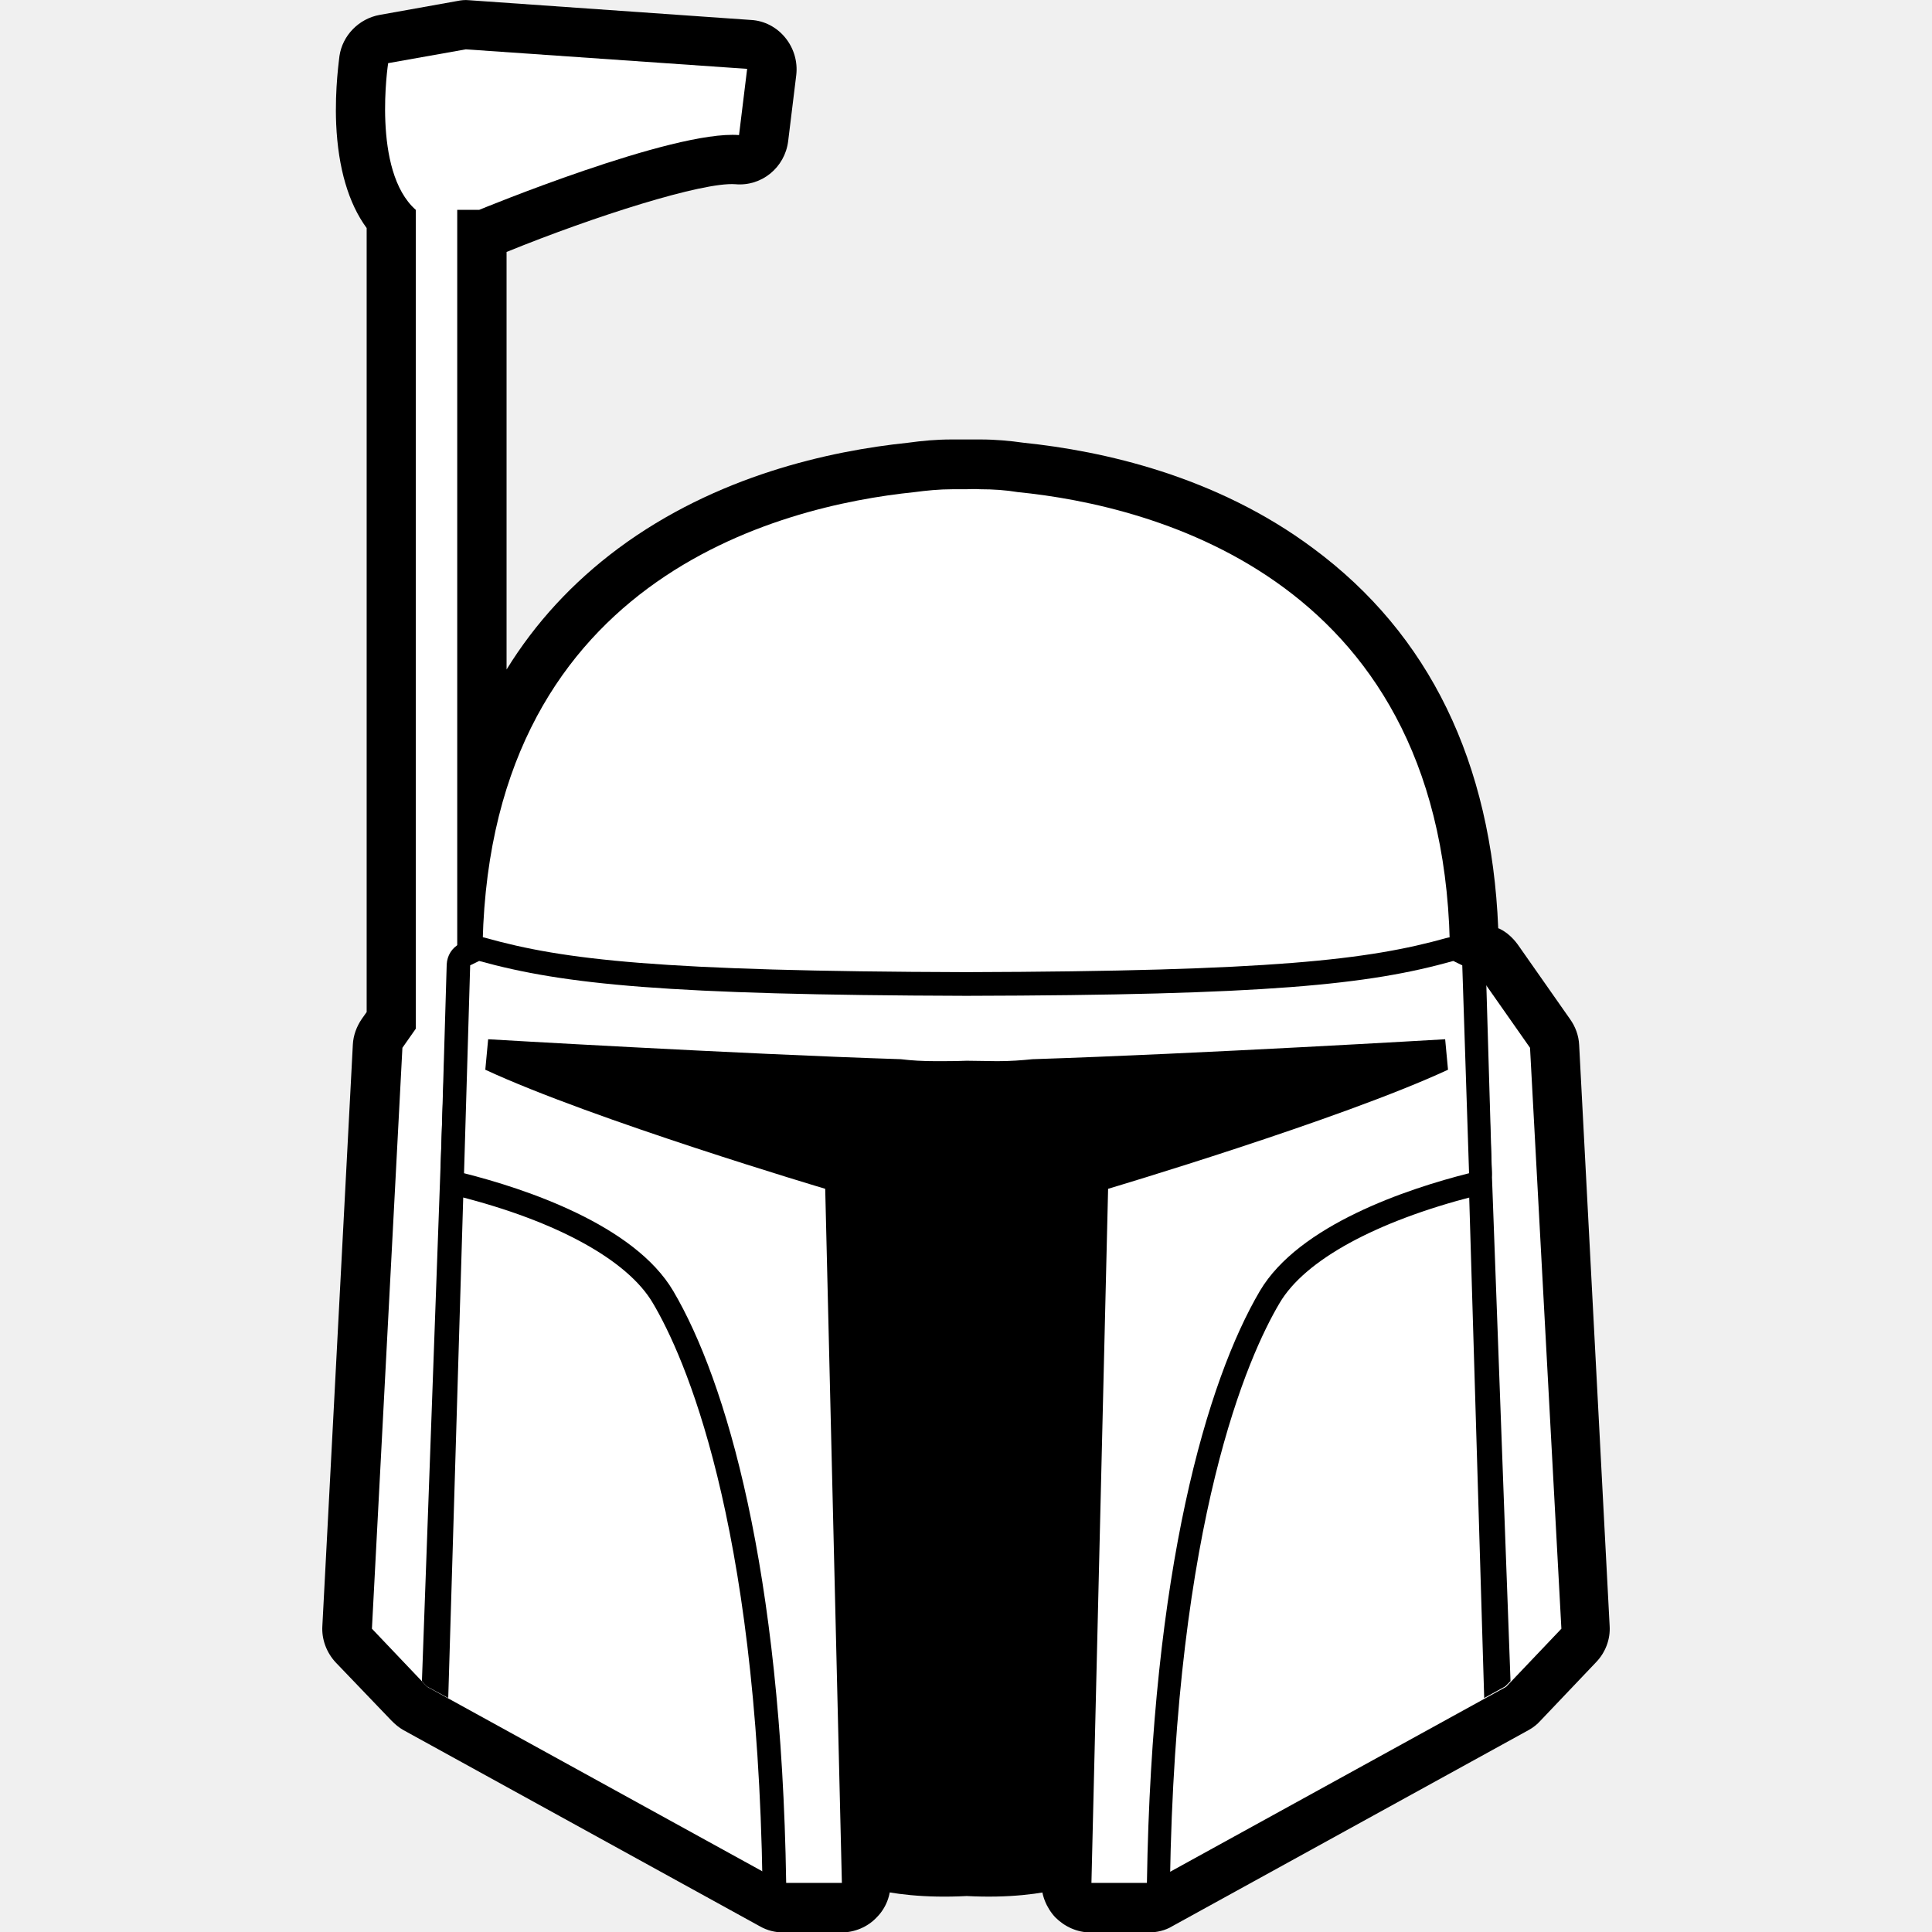
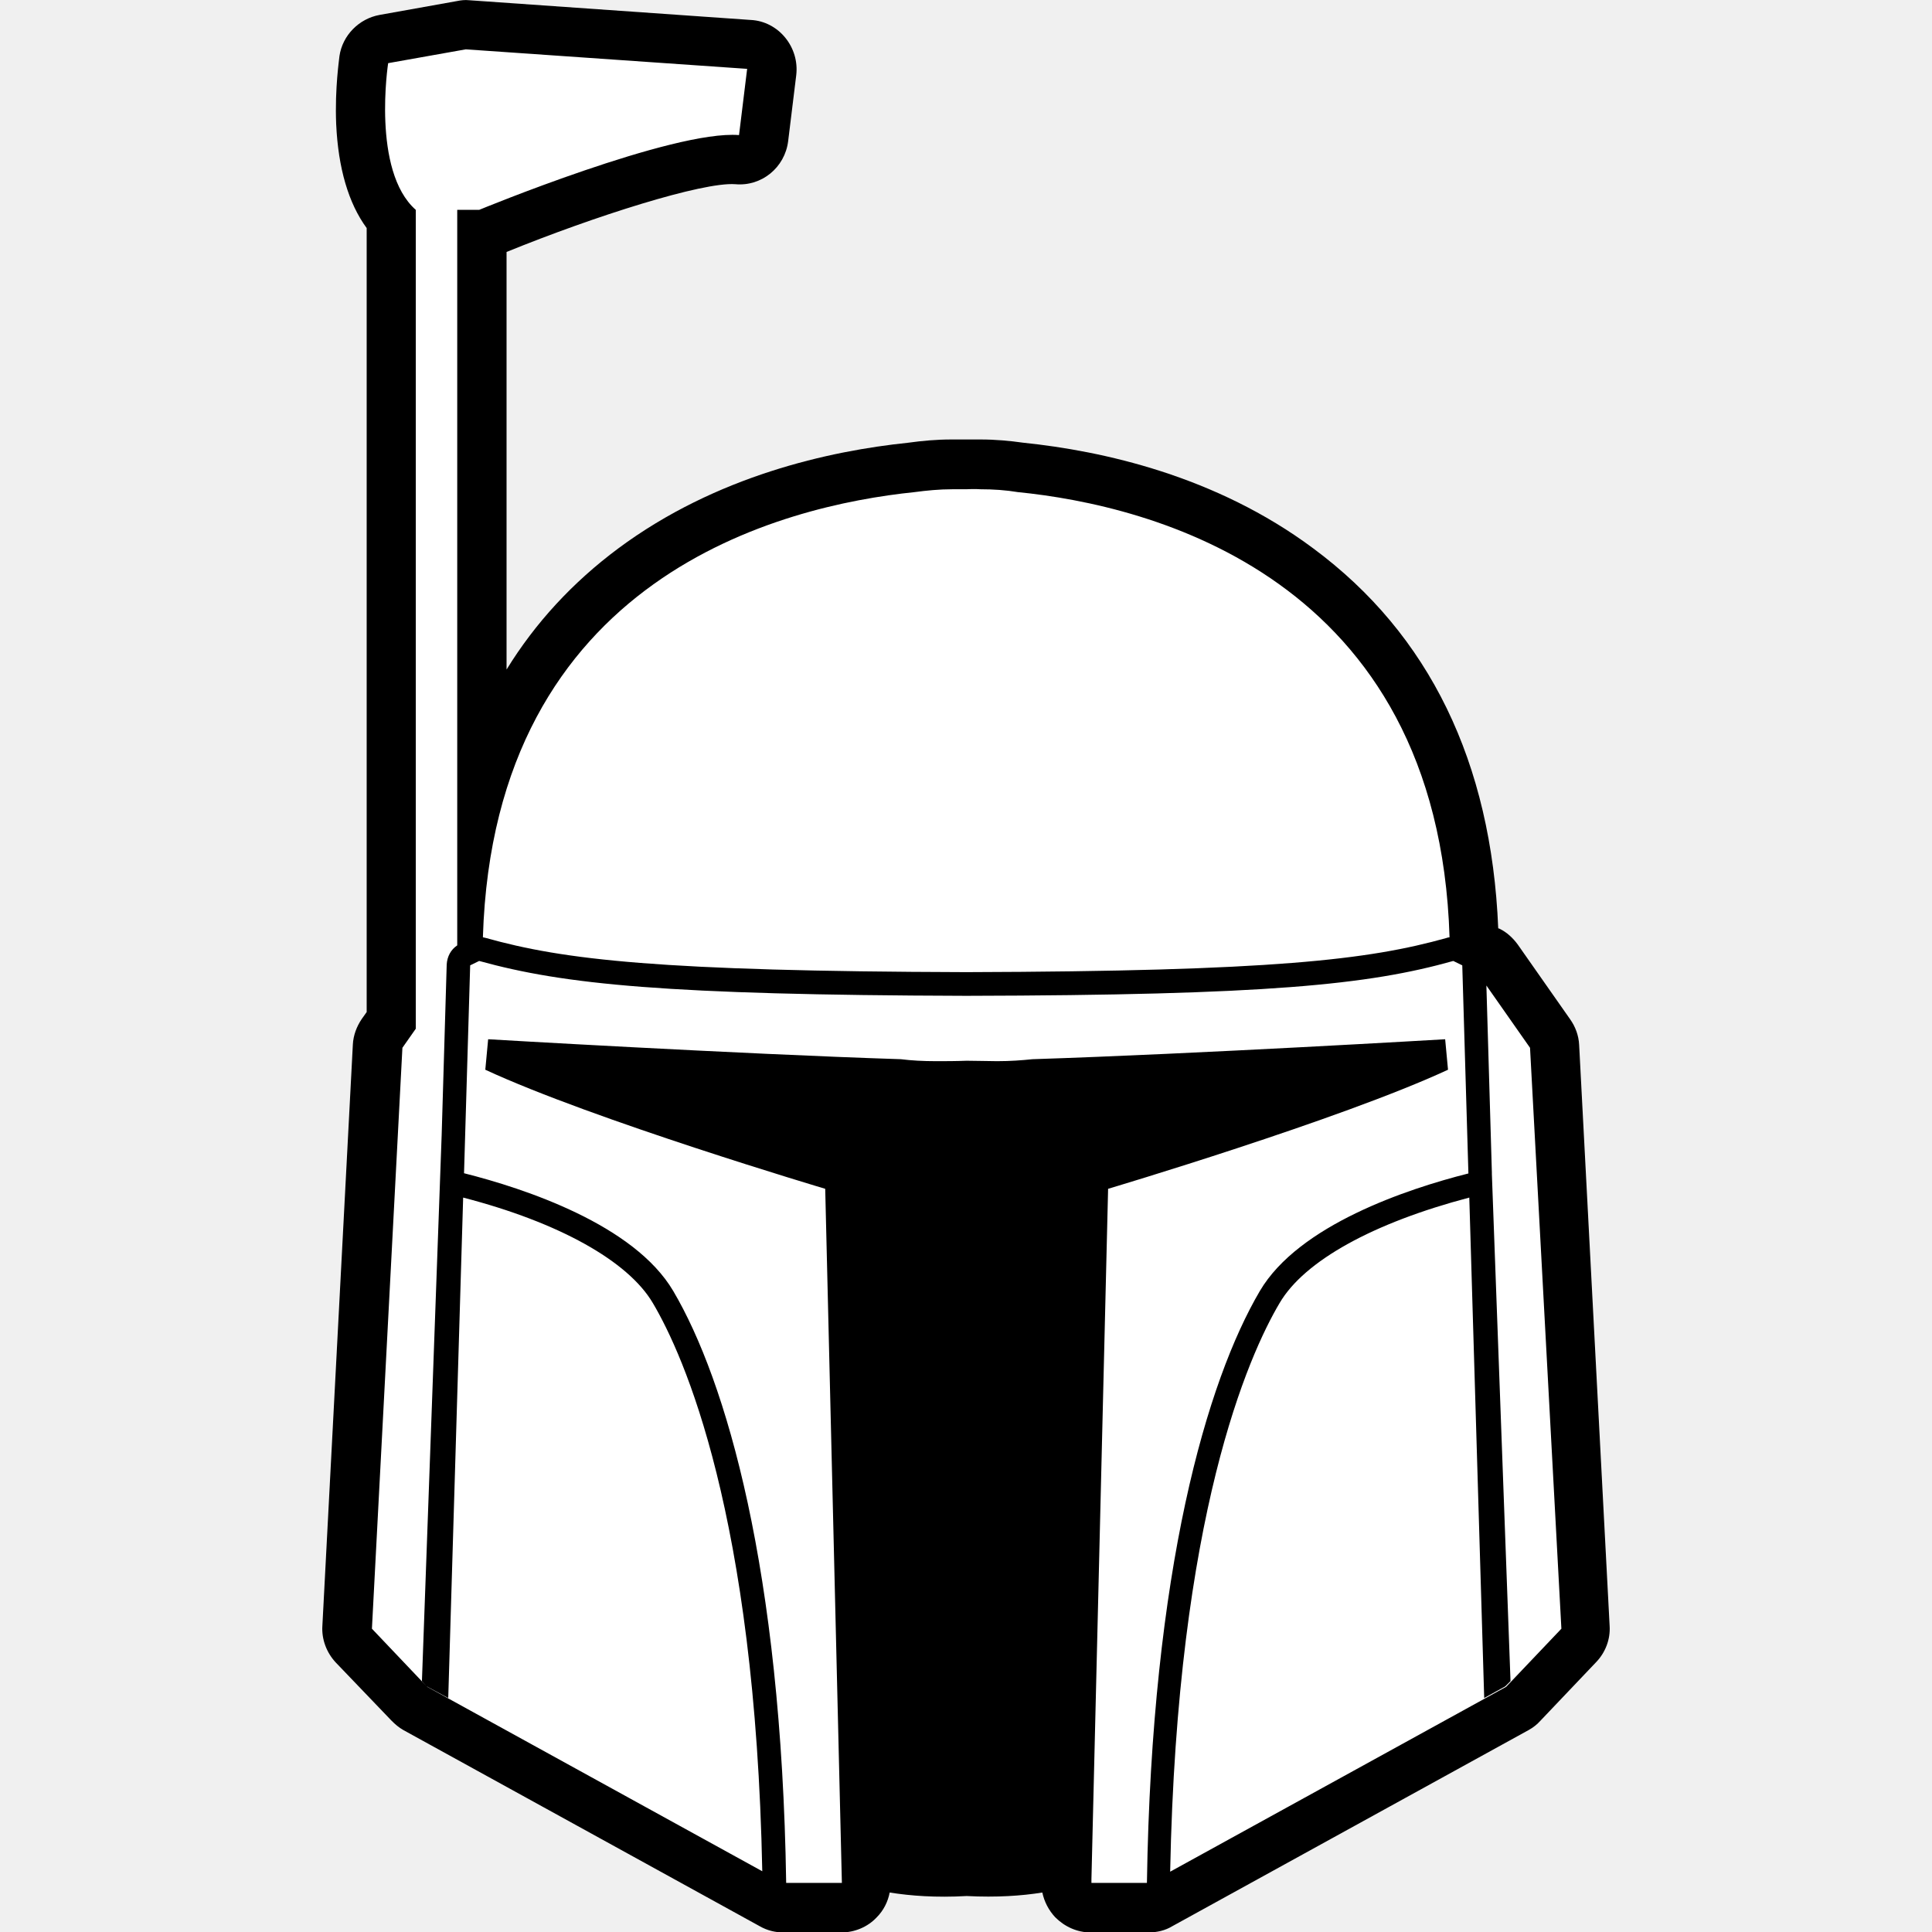
- <svg xmlns="http://www.w3.org/2000/svg" version="1.1" id="Capa_1" x="0px" y="0px" viewBox="0 0 881 881" style="enable-background:new 0 0 881 881;" xml:space="preserve">
-   <style type="text/css">
+ <svg xmlns="http://www.w3.org/2000/svg" id="bobba_fett" x="0px" y="0px" viewBox="0 0 881 881" style="enable-background:new 0 0 881 881;" xml:space="preserve">
+   <defs>
+     <style type="text/css">
	.st0{fill:#FFFFFF;}
+ 	#bobba_fett:hover #negro { fill: red; }
</style>
-   <g>
-     <g>
-       <path d="M734,741.4l-13.9-264.9c-0.2-4.3-1.7-8.3-4.1-11.7l-23.9-34.1c-2.2-3-5-5.6-8.3-7.2l-0.6-0.2    c-3.1-75.8-31.5-134.1-84.3-173.2c-44.5-33.2-96.3-44.5-132.1-48.2c-6.3-0.9-13-1.5-19.6-1.5c-1.1,0-3.3,0-6.7,0    c-3.1,0-5.4,0-6.7,0c-6.7,0-13.3,0.6-19.8,1.5c-35.6,3.7-87.4,15-132.1,48.2c-20.7,15.4-37.8,33.9-50.9,55.2V114.9    c40-16.3,89.5-32,104.3-30.9c12,1.1,22.6-7.6,24.1-19.6l3.7-30.2c0.7-6.1-1.1-12.2-5-17s-9.6-7.8-15.7-8.1l-128.5-9    c-1.9-0.2-3.7,0-5.6,0.4l-35.2,6.3c-9.4,1.7-16.9,9.3-18.3,18.7c0,0.6-2.2,14.6-1.5,31.1c0.9,20,5.6,36.1,13.9,47.4v357.5    l-2.2,3.1c-2.4,3.5-3.9,7.6-4.1,11.7L147,741.4c-0.4,6.1,1.9,12.2,6.1,16.7l25.4,26.5c1.7,1.7,3.3,3.1,5.4,4.3l162.6,89.5    c3.3,1.9,7,2.8,10.7,2.8h26.5c5.9,0,11.9-2.4,16.1-6.9c4.3-4.3,6.5-10.2,6.3-16.3l-7.6-316.5c-0.2-9.8-6.7-18.2-16.1-20.9    c-0.4-0.2-27-8.1-59.3-18.7c33.7,1.7,62.4,3,85.6,3.7c5.6,0.6,11.7,0.9,17.8,0.9c4.1,0,8.9,0,13.9-0.2c5,0,9.8,0.2,13.9,0.2    c6.3,0,12.2-0.4,17.8-0.9c23-0.7,51.7-2,85.6-3.7c-32.2,10.6-59.1,18.5-59.3,18.7c-9.4,2.8-15.7,11.3-16.1,20.9L474.9,858    c-0.2,5.9,2.2,11.9,6.3,16.3c4.3,4.3,10,6.9,16.1,6.9h26.5c3.7,0,7.6-0.9,10.7-2.8l162.6-89.5c2-1.1,3.9-2.6,5.4-4.3l25.2-26.5    C732.1,753.6,734.4,747.5,734,741.4z M688.8,734l-16.1,17l-152.3,83.7l6.7-276c31.7-9.8,103.4-32.6,142.4-50.6    c2.8-1.3,5.2-3.1,7.2-5.4L688.8,734z M208.5,73.3c-2.4,0-4.6,0.4-7,1.1c-2.4-5.7-3.7-15.4-3.5-26.5l15.6-2.8l66.5,4.6    c-26.7,8-53.3,18.5-65.9,23.5h-5.7V73.3z M208.5,515.2c4.3,0,8.1-1.1,11.7-3.3c40.4,17.4,105,38,133.9,46.9l6.7,276L208.5,751    l-16.1-17l11.5-218.8H208.5L208.5,515.2z M644.3,452.2c-32.6,1.9-115.6,6.5-174.7,8.3c-0.7,0-1.3,0-2,0.2    c-4.1,0.6-8.5,0.7-13.3,0.7c-4.1,0-8.5,0-13.5-0.2h-0.4H440c-5,0-9.4,0.2-13.5,0.2c-4.8,0-9.3-0.2-13.3-0.7c-0.7,0-1.3-0.2-2-0.2    c-59.1-2-143.2-6.7-174.7-8.3c3.5-4.1,5.6-9.3,5.6-14.8c0-67.8,22.4-118.5,66.3-151.1c36.7-27,80.4-36.5,110.6-39.5    c0.4,0,0.9-0.2,1.3-0.2c4.3-0.7,8.9-1.1,13.7-1.1c0.4,0,0.6,0,0.9,0c0.2,0,2,0,5.2,0h0.6c3.1,0,5,0,5.2,0c0.4,0,0.6,0,0.9,0    c4.8,0,9.4,0.4,13.7,1.1c0.4,0,0.9,0.2,1.3,0.2c30.2,3,73.9,12.4,110.6,39.5c44.1,32.6,66.3,83.5,66.3,151.1    C638.8,443,640.8,448.2,644.3,452.2z" />
-       <path class="st0" d="M697.7,477.8l-23.9-34.1l-12.6-6.3c0-173.4-135.6-206.9-197.1-213c-5.4-0.9-11.1-1.3-17.2-1.3    c0,0-2.2-0.2-6.3,0c-4.1,0-6.3,0-6.3,0c-6.1,0-11.9,0.6-17.2,1.3C355.6,230.7,220,264,220,437.4l-12.6,6.3l-23.9,34.1l-13.9,264.9    l25.2,26.5l162.6,89.5h26.5l-7.6-316.5c0,0-105.9-31.5-155-54.3l1.3-13.9c0,0,113.2,6.7,188.2,9.1c4.8,0.6,10,0.9,16.1,0.9    c4.1,0,8.7,0,13.9-0.2c5,0,9.8,0.2,13.9,0.2c6.1,0,11.3-0.4,16.1-0.9C545.6,480.7,659,474,659,474l1.3,13.9    c-49.1,22.8-155,54.3-155,54.3l-7.6,316.5h26.5l162.6-89.5l25.2-26.5L697.7,477.8z" />
-     </g>
-     <path class="st0" d="M212.4,22.5L177,28.8c0,0-7.6,49.1,12.6,66.9v397.1h18.9V95.7h10c0,0,88.4-36.5,118.5-34.1l3.7-30.2   L212.4,22.5z" />
-     <path d="M668.8,504.1l-1.3-44.1l-140.4,7l-0.7-2l-85.8,1.3l-85.8-1.3l-0.7,2l-140.4-7l-1.3,44.1l101.1,59.8L368,673   c0,0-22,101.9,7.4,179.7c6.9,4.3,26.9,13.9,65.4,11.9c38.5,2,58.5-7.8,65.4-11.9C524,748.9,519,662.9,519,662.9l49-99L668.8,504.1z   " />
-     <polygon points="666.8,440.2 676.8,774.3 686.4,769 688.8,766.6 677.1,448.5 673.8,443.7  " />
-     <polygon points="214.4,440.2 204.4,774.3 194.6,769 192.4,766.6 203.9,448.5 207.2,443.7  " />
-     <path d="M522.6,869.4h-25.4c-3,0-5.7-1.1-7.8-3.3c-2-2-3.1-5-3.1-7.8l7.6-316.5c0.2-4.6,3.1-8.7,7.8-10.2   c0.9-0.2,82.6-24.6,134.7-45.6c-37,2-111.1,6.1-165,7.8c-5.2,0.6-10.9,0.9-16.9,0.9c-4.1,0-8.7,0-13.9-0.2c-5,0-9.8,0.2-13.9,0.2   c-5.9,0-11.7-0.4-16.9-0.9c-53.9-1.9-128-5.7-165-7.8c52,20.9,133.7,45.2,134.7,45.6c4.4,1.3,7.6,5.4,7.8,10.2l7.6,316.5   c0,3-1.1,5.7-3.1,7.8c-2,2-4.8,3.3-7.8,3.3h-25.4c-5.9,0-10.7-4.8-10.9-10.7c-2.6-166.3-35.7-240.4-50-264.5   c-11.5-19.6-43.9-37.4-88.7-48.7c-5-1.3-8.3-5.7-8.1-10.9l2.8-94.8c0.2-4.1,2.4-7.6,5.9-9.4l4.1-2c2.4-1.3,5.2-1.5,7.8-0.7   c35.6,10,79.3,15.2,219.1,15.6c139.8-0.4,183.4-5.6,219.1-15.6c2.6-0.7,5.4-0.4,7.8,0.7l4.1,2c3.5,1.9,5.9,5.4,5.9,9.4l2.8,94.8   c0.2,5-3.3,9.6-8.1,10.9c-44.8,11.5-77.2,29.1-88.7,48.7c-14.3,24.1-47.4,98.2-50,264.5C533.4,864.5,528.6,869.4,522.6,869.4z    M508.4,847.7h3.7c1.7-62.4,10.2-192.1,52.8-264.5c9.8-16.9,34.3-40,93.5-56.5l-0.7-25.9c-43.7,19.1-118.2,42-142.3,49.5   L508.4,847.7z M369.1,847.7h3.7l-7.2-297.5c-24.1-7.2-98.5-30.4-142.3-49.5l-0.7,25.9c34.8,9.6,76.3,27,93.5,56.5   C358.9,655.6,367.4,785.1,369.1,847.7z M440.6,473h0.2c5,0,9.6,0.2,13.7,0.2c5.2,0,10.2-0.4,14.8-0.9c0.4,0,0.7,0,0.9,0   c69.3-2.2,172.8-8.3,186.3-9.1l-0.4-12.2c-46.9,11.3-108.7,13.5-215.6,13.9c-106.9-0.4-168.7-2.6-215.6-13.9l-0.4,12.2   c13.5,0.7,117.1,6.7,186.3,9.1c0.4,0,0.7,0,0.9,0c4.4,0.6,9.4,0.9,14.8,0.9c4.1,0,8.7,0,13.7-0.2C440.4,473,440.4,473,440.6,473z" />
-     <path class="st0" d="M666.8,440.2l-4.1-2c-38.7,10.9-85.2,15.6-222.1,15.9c-136.9-0.4-183.4-5.2-222.1-15.9l-4.1,2l-2.8,94.8   c27.8,7,77.6,23.5,95.4,53.7c24.1,40.9,49.3,126.9,51.5,269.9h25.4l-7.6-316.5c0,0-105.9-31.5-155-54.3l1.3-13.9   c0,0,113.4,6.7,188.2,9.1c4.8,0.6,10,0.9,16.1,0.9c4.1,0,8.7,0,13.9-0.2c5,0,9.8,0.2,13.9,0.2c6.1,0,11.3-0.4,16.1-0.9   c74.8-2.4,188.2-9.1,188.2-9.1l1.3,13.9c-49.1,22.8-155,54.3-155,54.3l-7.6,316.5H523c2.2-143,27.4-228.9,51.5-269.9   c17.8-30.2,67.6-46.7,95.4-53.7L666.8,440.2z" />
-   </g>
+   </defs>
+   <path id="blanco" class="st0" d="M734,741.4l-13.9-264.9c-0.2-4.3-1.7-8.3-4.1-11.7l-23.9-34.1c-2.2-3-5-5.6-8.3-7.2l-0.6-0.2  c-3.1-75.8-31.5-134.1-84.3-173.2c-44.5-33.2-96.3-44.5-132.1-48.2c-6.3-0.9-13-1.5-19.6-1.5c-1.1,0-3.3,0-6.7,0c-3.1,0-5.4,0-6.7,0  c-6.7,0-13.3,0.6-19.8,1.5c-35.6,3.7-87.4,15-132.1,48.2c-20.7,15.4-37.8,33.9-50.9,55.2V114.9c40-16.3,89.5-32,104.3-30.9  c12,1.1,22.6-7.6,24.1-19.6l3.7-30.2c0.7-6.1-1.1-12.2-5-17s-9.6-7.8-15.7-8.1l-128.5-9c-1.9-0.2-3.7,0-5.6,0.4l-35.2,6.3  c-9.4,1.7-16.9,9.3-18.3,18.7c0,0.6-2.2,14.6-1.5,31.1c0.9,20,5.6,36.1,13.9,47.4v357.5l-2.2,3.1c-2.4,3.5-3.9,7.6-4.1,11.7  L147,741.4c-0.4,6.1,1.9,12.2,6.1,16.7l25.4,26.5c1.7,1.7,3.3,3.1,5.4,4.3l162.6,89.5c3.3,1.9,7,2.8,10.7,2.8h26.5  c5.9,0,11.9-2.4,16.1-6.9c3.1-3.1,5.1-7.1,5.9-11.3c9.4,1.5,21,2.4,35.1,1.6c13.8,0.7,25.2-0.1,34.5-1.6c0.9,4.2,2.9,8.1,5.9,11.3  c4.3,4.3,10,6.9,16.1,6.9h26.5c3.7,0,7.6-0.9,10.7-2.8l162.6-89.5c2-1.1,3.9-2.6,5.4-4.3l25.2-26.5  C732.1,753.6,734.4,747.5,734,741.4z" />
+   <path id="negro" d="M734,741.4l-13.9-264.9c-0.2-4.3-1.7-8.3-4.1-11.7l-23.9-34.1c-2.2-3-5-5.6-8.3-7.2l-0.6-0.2  c-3.1-75.8-31.5-134.1-84.3-173.2c-44.5-33.2-96.3-44.5-132.1-48.2c-6.3-0.9-13-1.5-19.6-1.5c-1.1,0-3.3,0-6.7,0c-3.1,0-5.4,0-6.7,0  c-6.7,0-13.3,0.6-19.8,1.5c-35.6,3.7-87.4,15-132.1,48.2c-20.7,15.4-37.8,33.9-50.9,55.2V114.9c40-16.3,89.5-32,104.3-30.9  c12,1.1,22.6-7.6,24.1-19.6l3.7-30.2c0.7-6.1-1.1-12.2-5-17s-9.6-7.8-15.7-8.1l-128.5-9c-1.9-0.2-3.7,0-5.6,0.4l-35.2,6.3  c-9.4,1.7-16.9,9.3-18.3,18.7c0,0.6-2.2,14.6-1.5,31.1c0.9,20,5.6,36.1,13.9,47.4v357.5l-2.2,3.1c-2.4,3.5-3.9,7.6-4.1,11.7  L147,741.4c-0.4,6.1,1.9,12.2,6.1,16.7l25.4,26.5c1.7,1.7,3.3,3.1,5.4,4.3l162.6,89.5c3.3,1.9,7,2.8,10.7,2.8h26.5  c5.9,0,11.9-2.4,16.1-6.9c3.1-3.1,5.1-7.1,5.9-11.3c9.4,1.5,21,2.4,35.1,1.6c13.8,0.7,25.2-0.1,34.5-1.6c0.9,4.2,2.9,8.1,5.9,11.3  c4.3,4.3,10,6.9,16.1,6.9h26.5c3.7,0,7.6-0.9,10.7-2.8l162.6-89.5c2-1.1,3.9-2.6,5.4-4.3l25.2-26.5  C732.1,753.6,734.4,747.5,734,741.4z M417.1,224.4c5.3-0.7,11.1-1.3,17.2-1.3c0,0,2.2,0,6.3,0c4.1-0.2,6.3,0,6.3,0  c6.1,0,11.8,0.4,17.2,1.3c60.3,6,191.8,38.3,196.9,203c-0.4,0.1-0.9,0.1-1.3,0.3c-35.7,10-79.3,15.2-219.1,15.6  c-139.8-0.4-183.5-5.6-219.1-15.6c-0.4-0.1-0.9-0.2-1.3-0.3C225.3,262.7,356.8,230.6,417.1,224.4z M169.6,742.7l13.9-264.9l6.1-8.7  V95.7C169.4,77.9,177,28.8,177,28.8l35.4-6.3l128.3,8.9L337,61.6c-30.1-2.4-118.5,34.1-118.5,34.1h-10v335.4  c-2.9,1.9-4.6,5.1-4.8,8.7l-2.3,77.8l-9,249l1.9,2.1L169.6,742.7z M194.8,769.2l-0.2-0.2l9.8,5.3l6.8-228.2  c43.6,11.3,75.2,28.9,86.5,48.1c14.1,23.8,46.7,96.6,49.9,259.1L194.8,769.2z M523,858.6h-25.3v-1.7l7.6-314.8  c0,0,105.9-31.5,155-54.3l-1.3-13.9c0,0-113.4,6.7-188.2,9.1c-4.8,0.5-10,0.9-16.1,0.9c-4.1,0-8.9-0.2-13.9-0.2  c-5.2,0.2-9.8,0.2-13.9,0.2c-6.1,0-11.3-0.3-16.1-0.9c-74.8-2.4-188.2-9.1-188.2-9.1l-1.3,13.9c49.1,22.8,155,54.3,155,54.3  l7.6,316.5h-25.4c-2.2-143-27.4-229-51.5-269.9c-17.8-30.2-67.6-46.7-95.4-53.7l2.8-94.8l4.1-2c38.7,10.7,85.2,15.5,222.1,15.9  c136.9-0.3,183.4-5,222.1-15.9l4.1,2l2.8,94.9c-27.8,7-77.4,23.5-95.1,53.6C550.4,629.7,525.2,715.6,523,858.6z M686.8,769.2  l-153.2,84.3c3.2-162.7,35.8-235.5,49.9-259.3c11.3-19.3,42.8-36.6,86.5-48.1l6.8,228.2l9.6-5.3l2.4-2.4l-8.5-231.2  c0-0.3,0-0.5,0-0.8l-2.5-85.2l19.9,28.4L712,742.7L686.8,769.2z" />
</svg>
